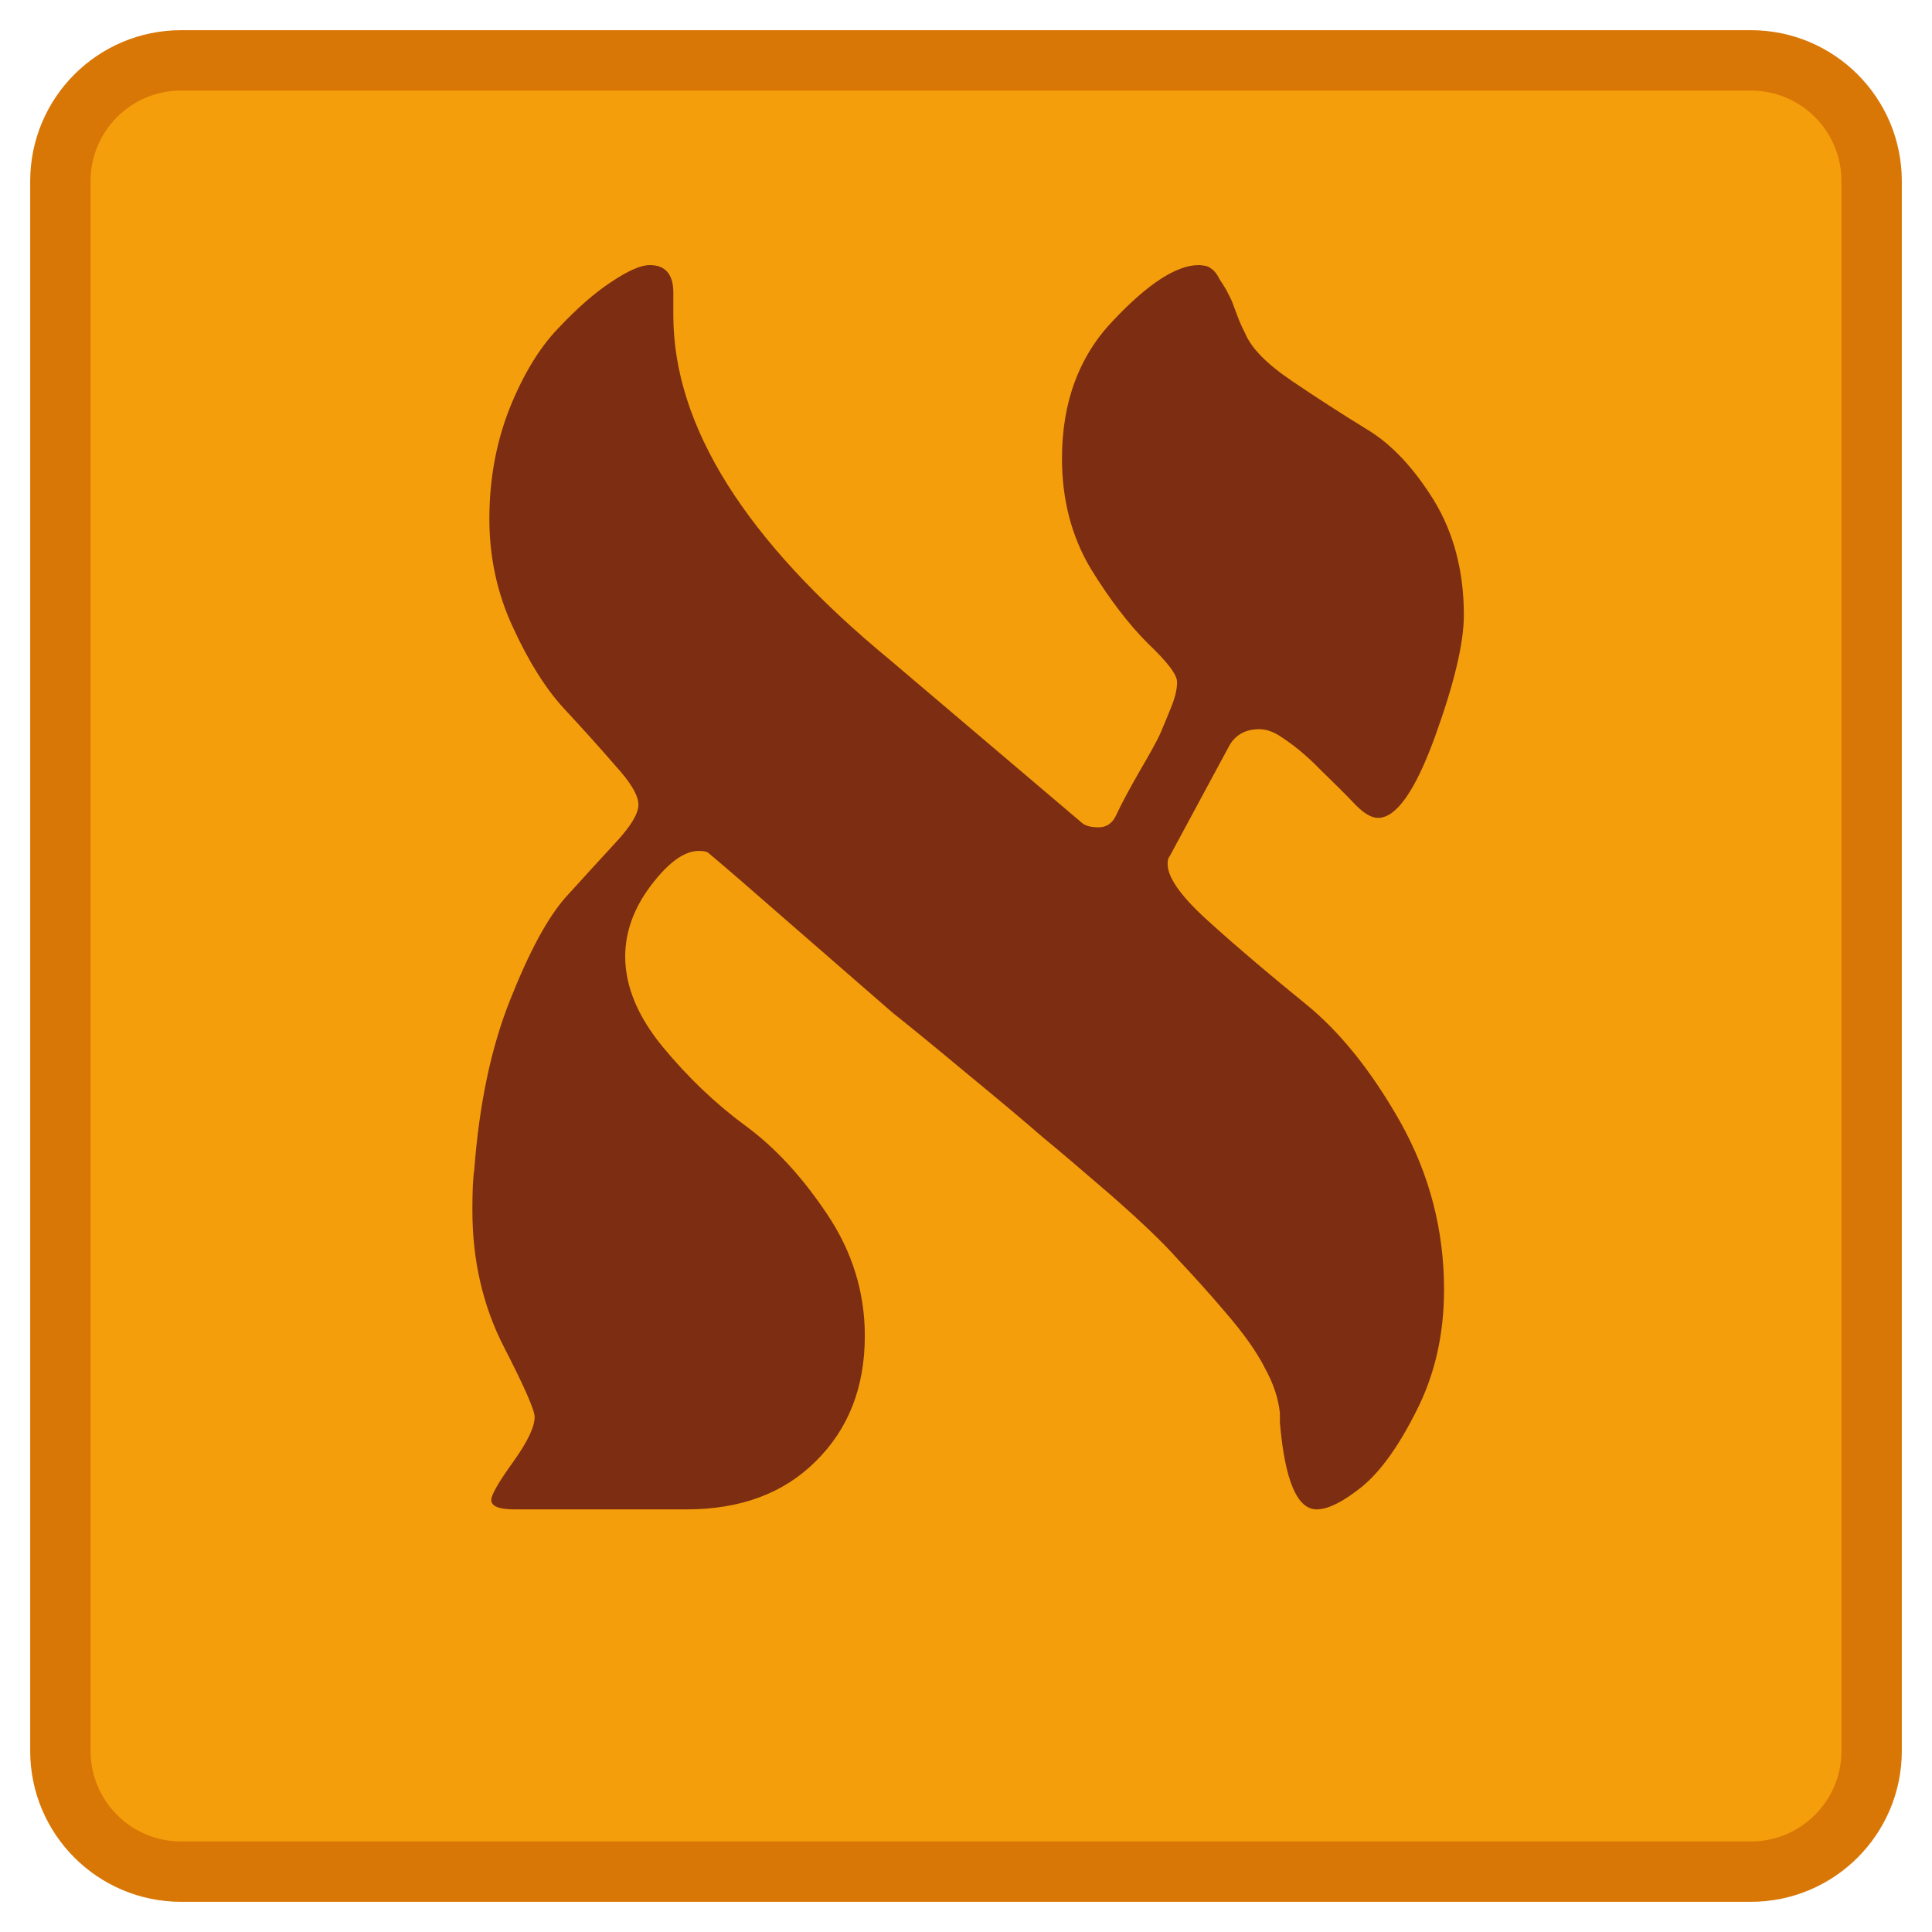
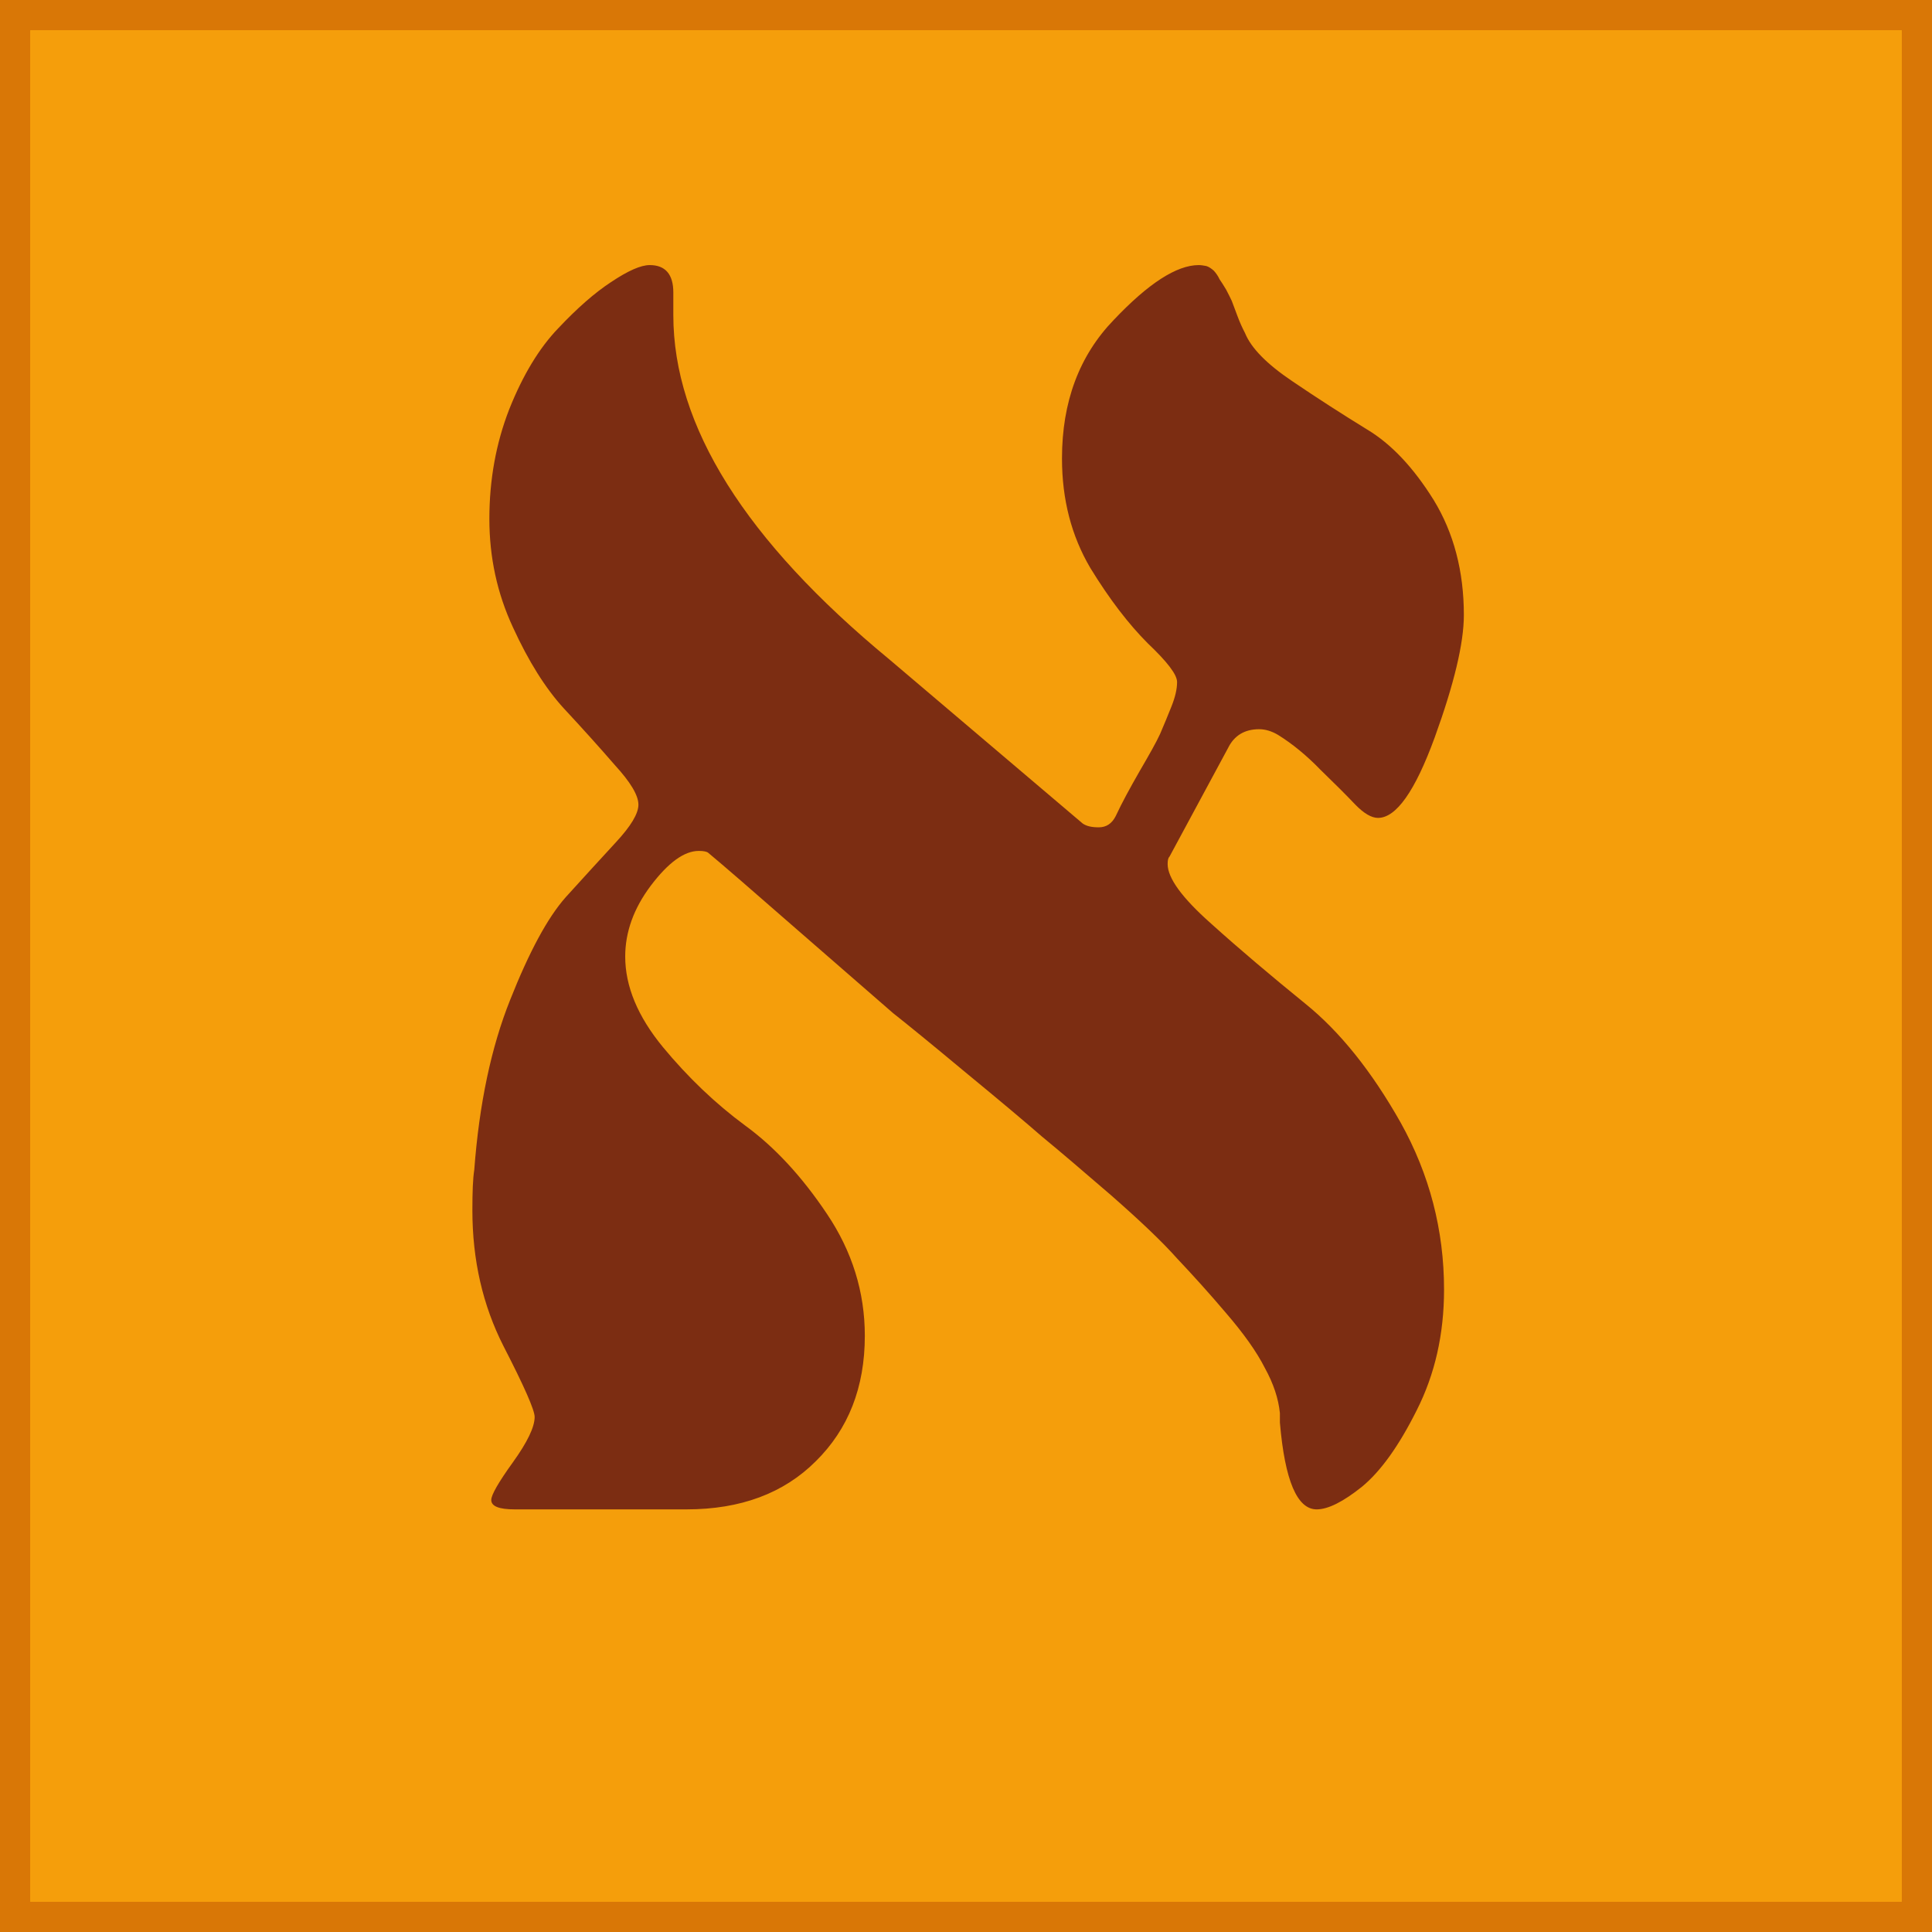
<svg xmlns="http://www.w3.org/2000/svg" viewBox="0 0 32 32">
  <rect width="32" height="32" fill="#ffffff" />
-   <rect x="1" y="1" width="30" height="30" rx="2" fill="#f59e0b" stroke="#d97706" stroke-width="1" />
+   <rect x="0" y="0" width="32" height="32" rx="0" fill="#f59e0b" stroke="#d97706" stroke-width="1" />
  <text x="16" y="25" font-family="serif" font-size="32" font-weight="bold" fill="#7c2d12" text-anchor="middle">א</text>
</svg>
